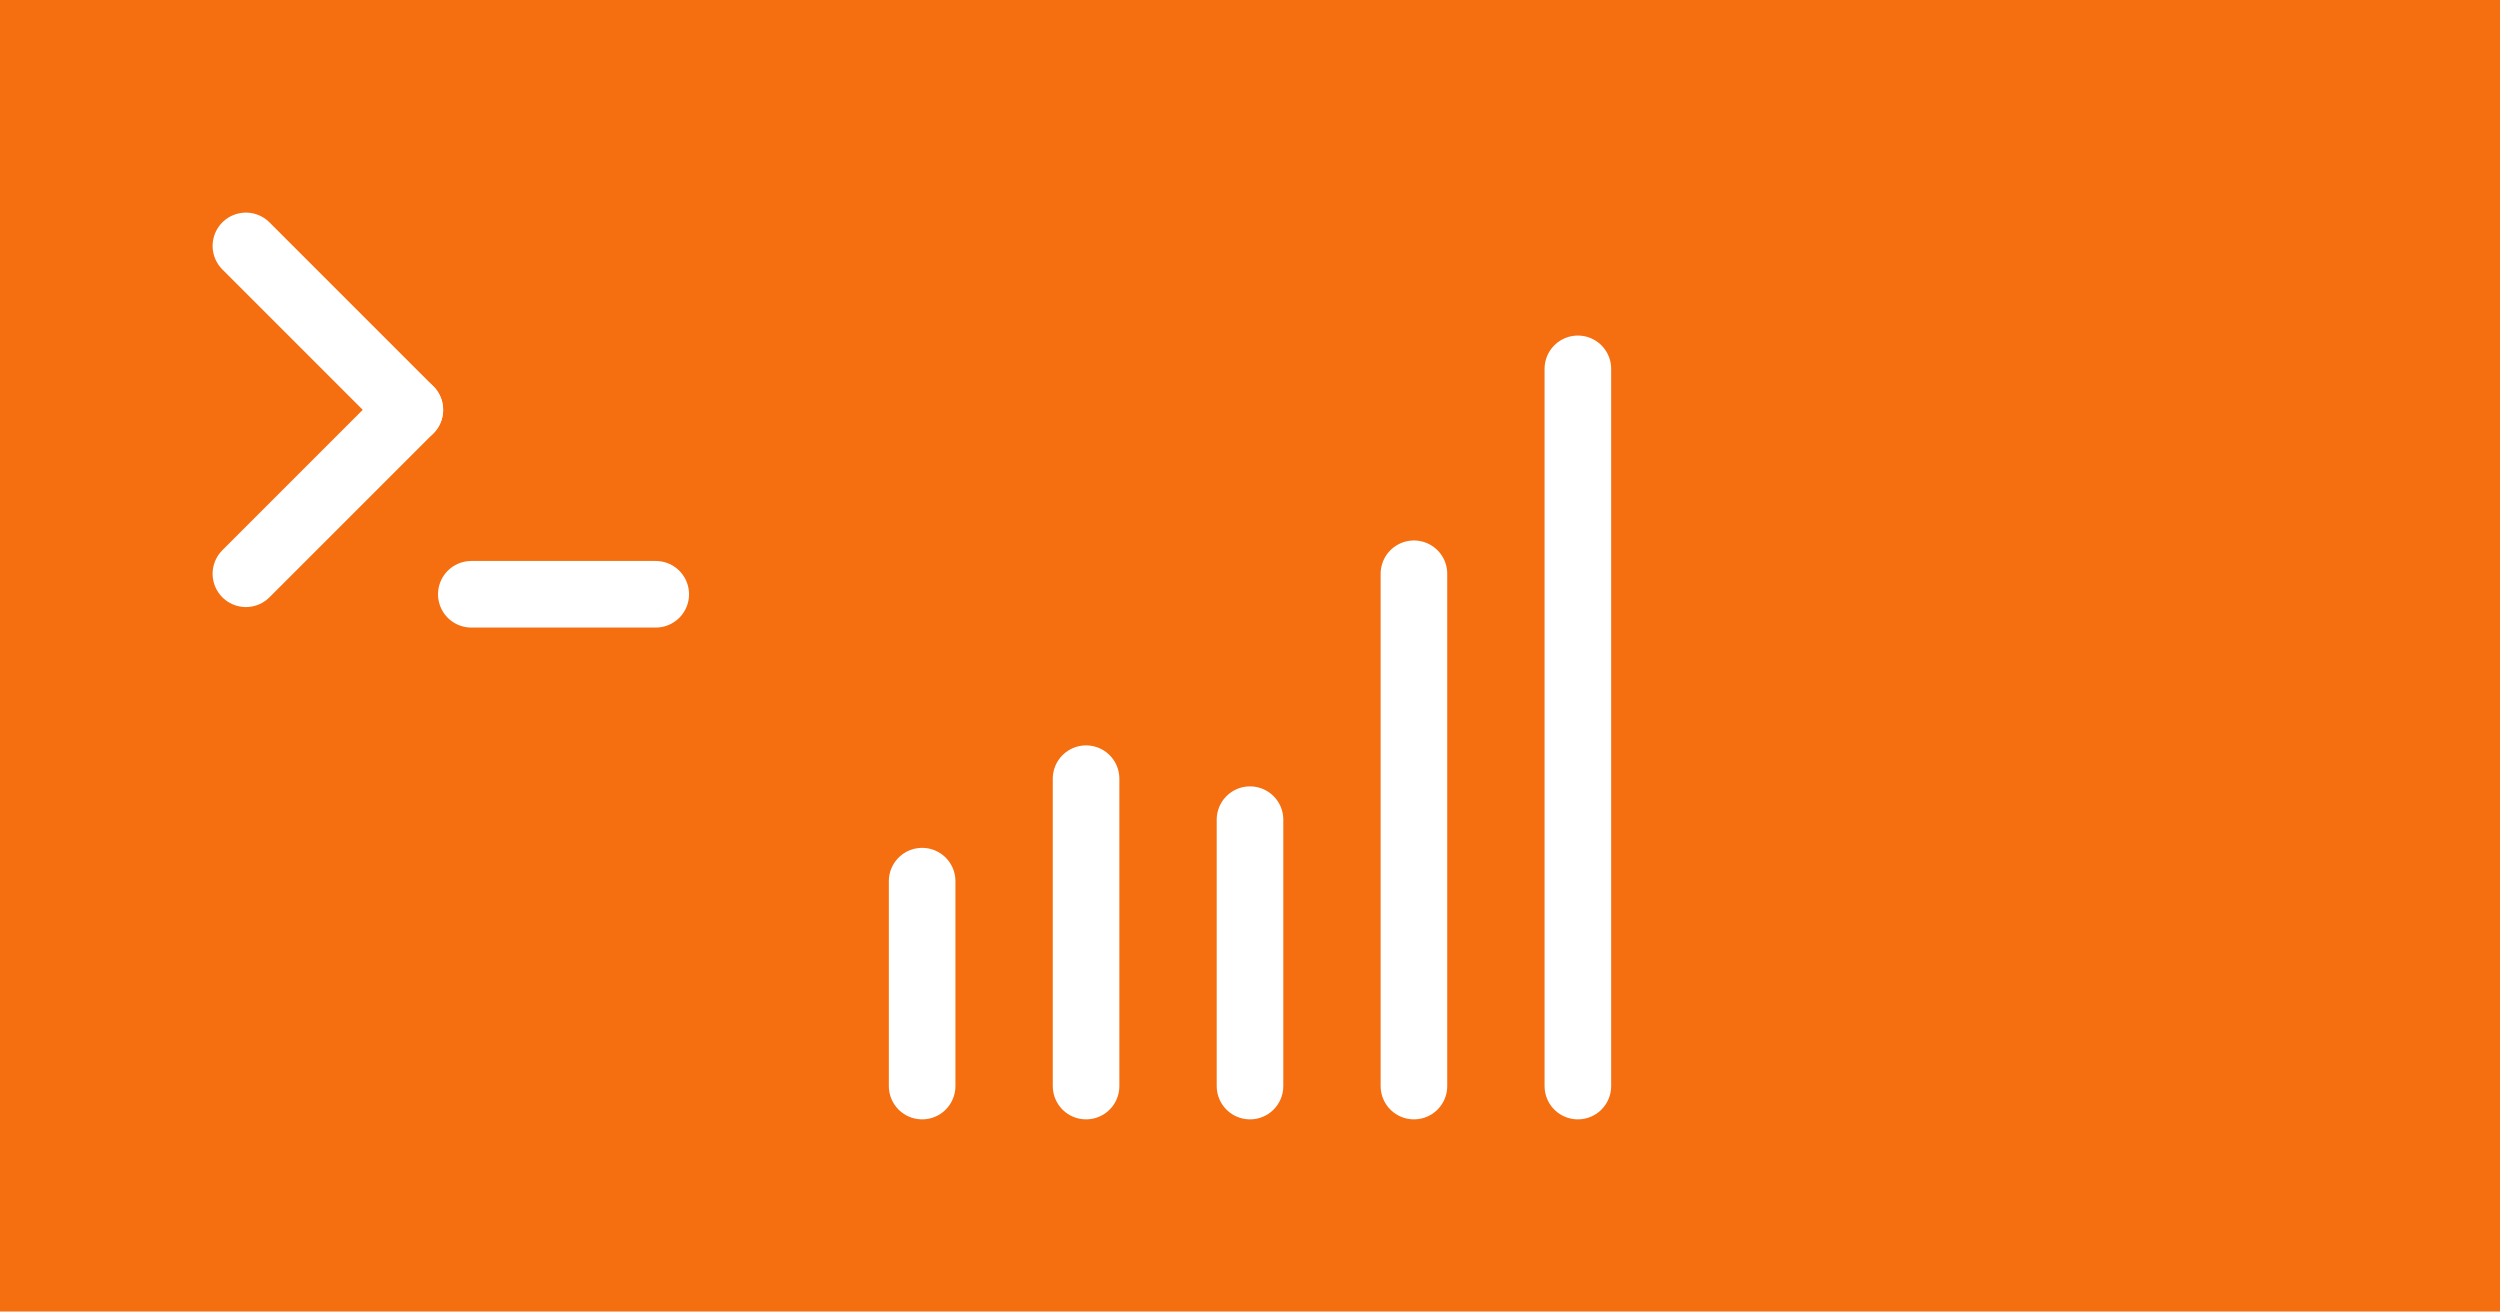
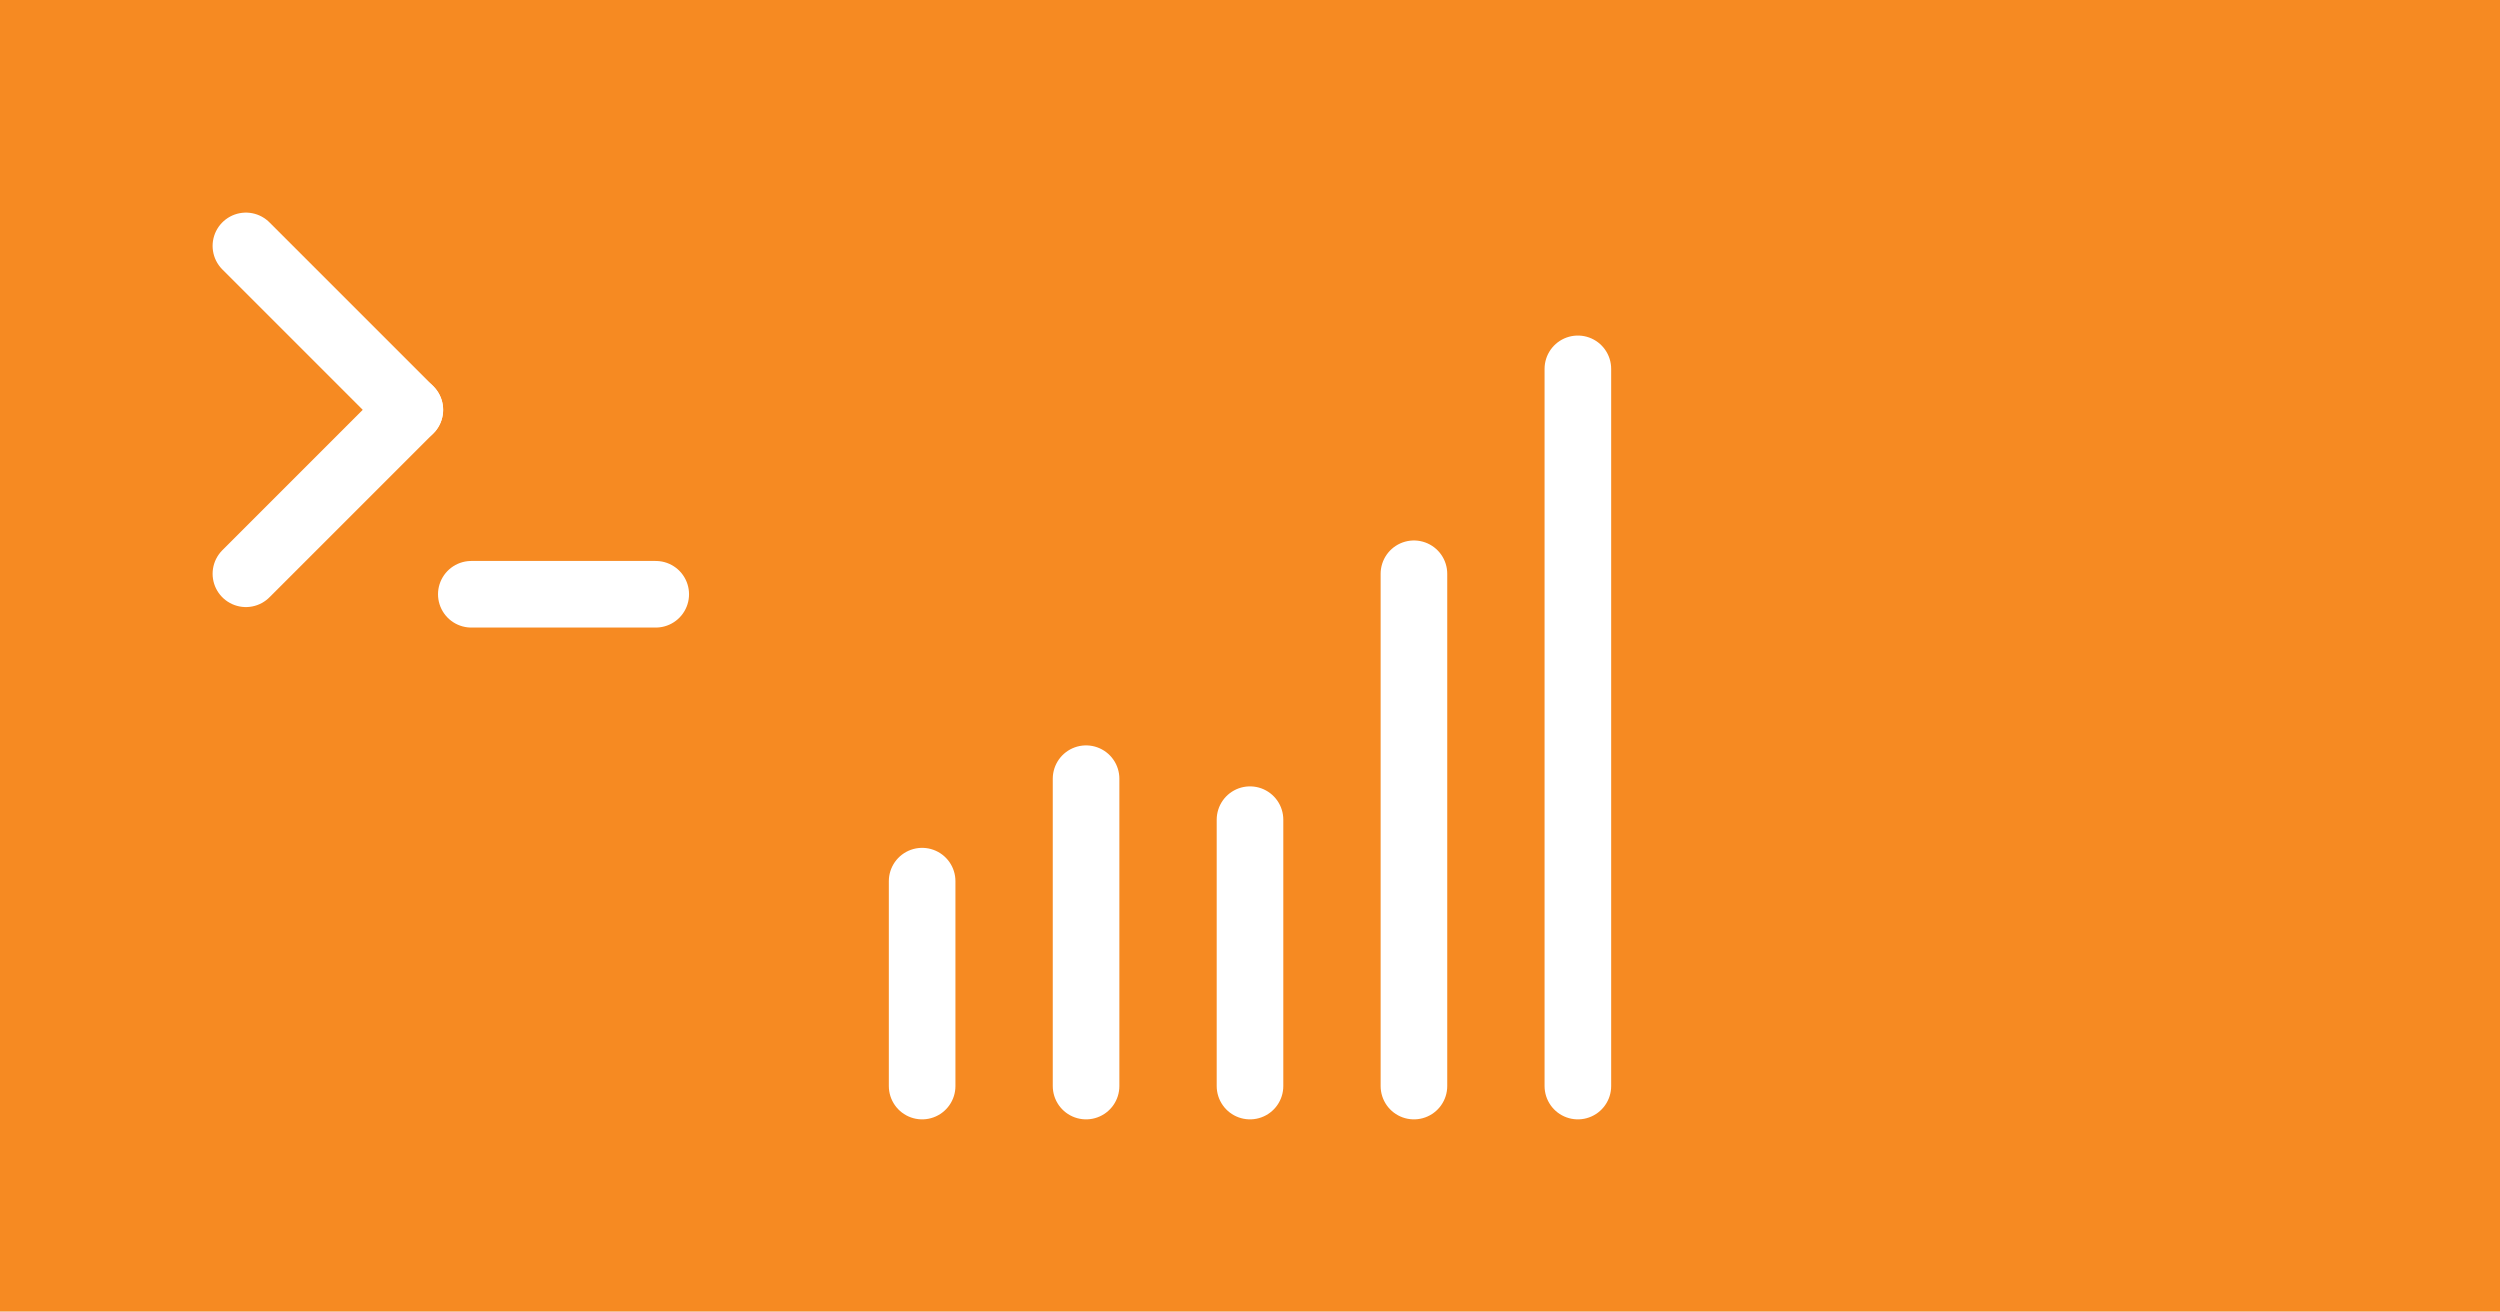
<svg xmlns="http://www.w3.org/2000/svg" viewBox="0 0 488 256">
-   <rect width="488" height="256" fill="#f56e0f" />
+   <rect width="488" height="256" fill="#f68a22" />
  <g stroke="#fff" stroke-linecap="round" stroke-linejoin="round" stroke-width="13">
    <line x1="48" y1="48" x2="80" y2="80" />
    <line x1="80" y1="80" x2="48" y2="112" />
    <line x1="92" y1="116" x2="128" y2="116" />
    <line x1="180" y1="172" x2="180" y2="212" />
    <line x1="212" y1="152" x2="212" y2="212" />
    <line x1="244" y1="160" x2="244" y2="212" />
    <line x1="276" y1="112" x2="276" y2="212" />
    <line x1="308" y1="72" x2="308" y2="212" />
  </g>
</svg>
